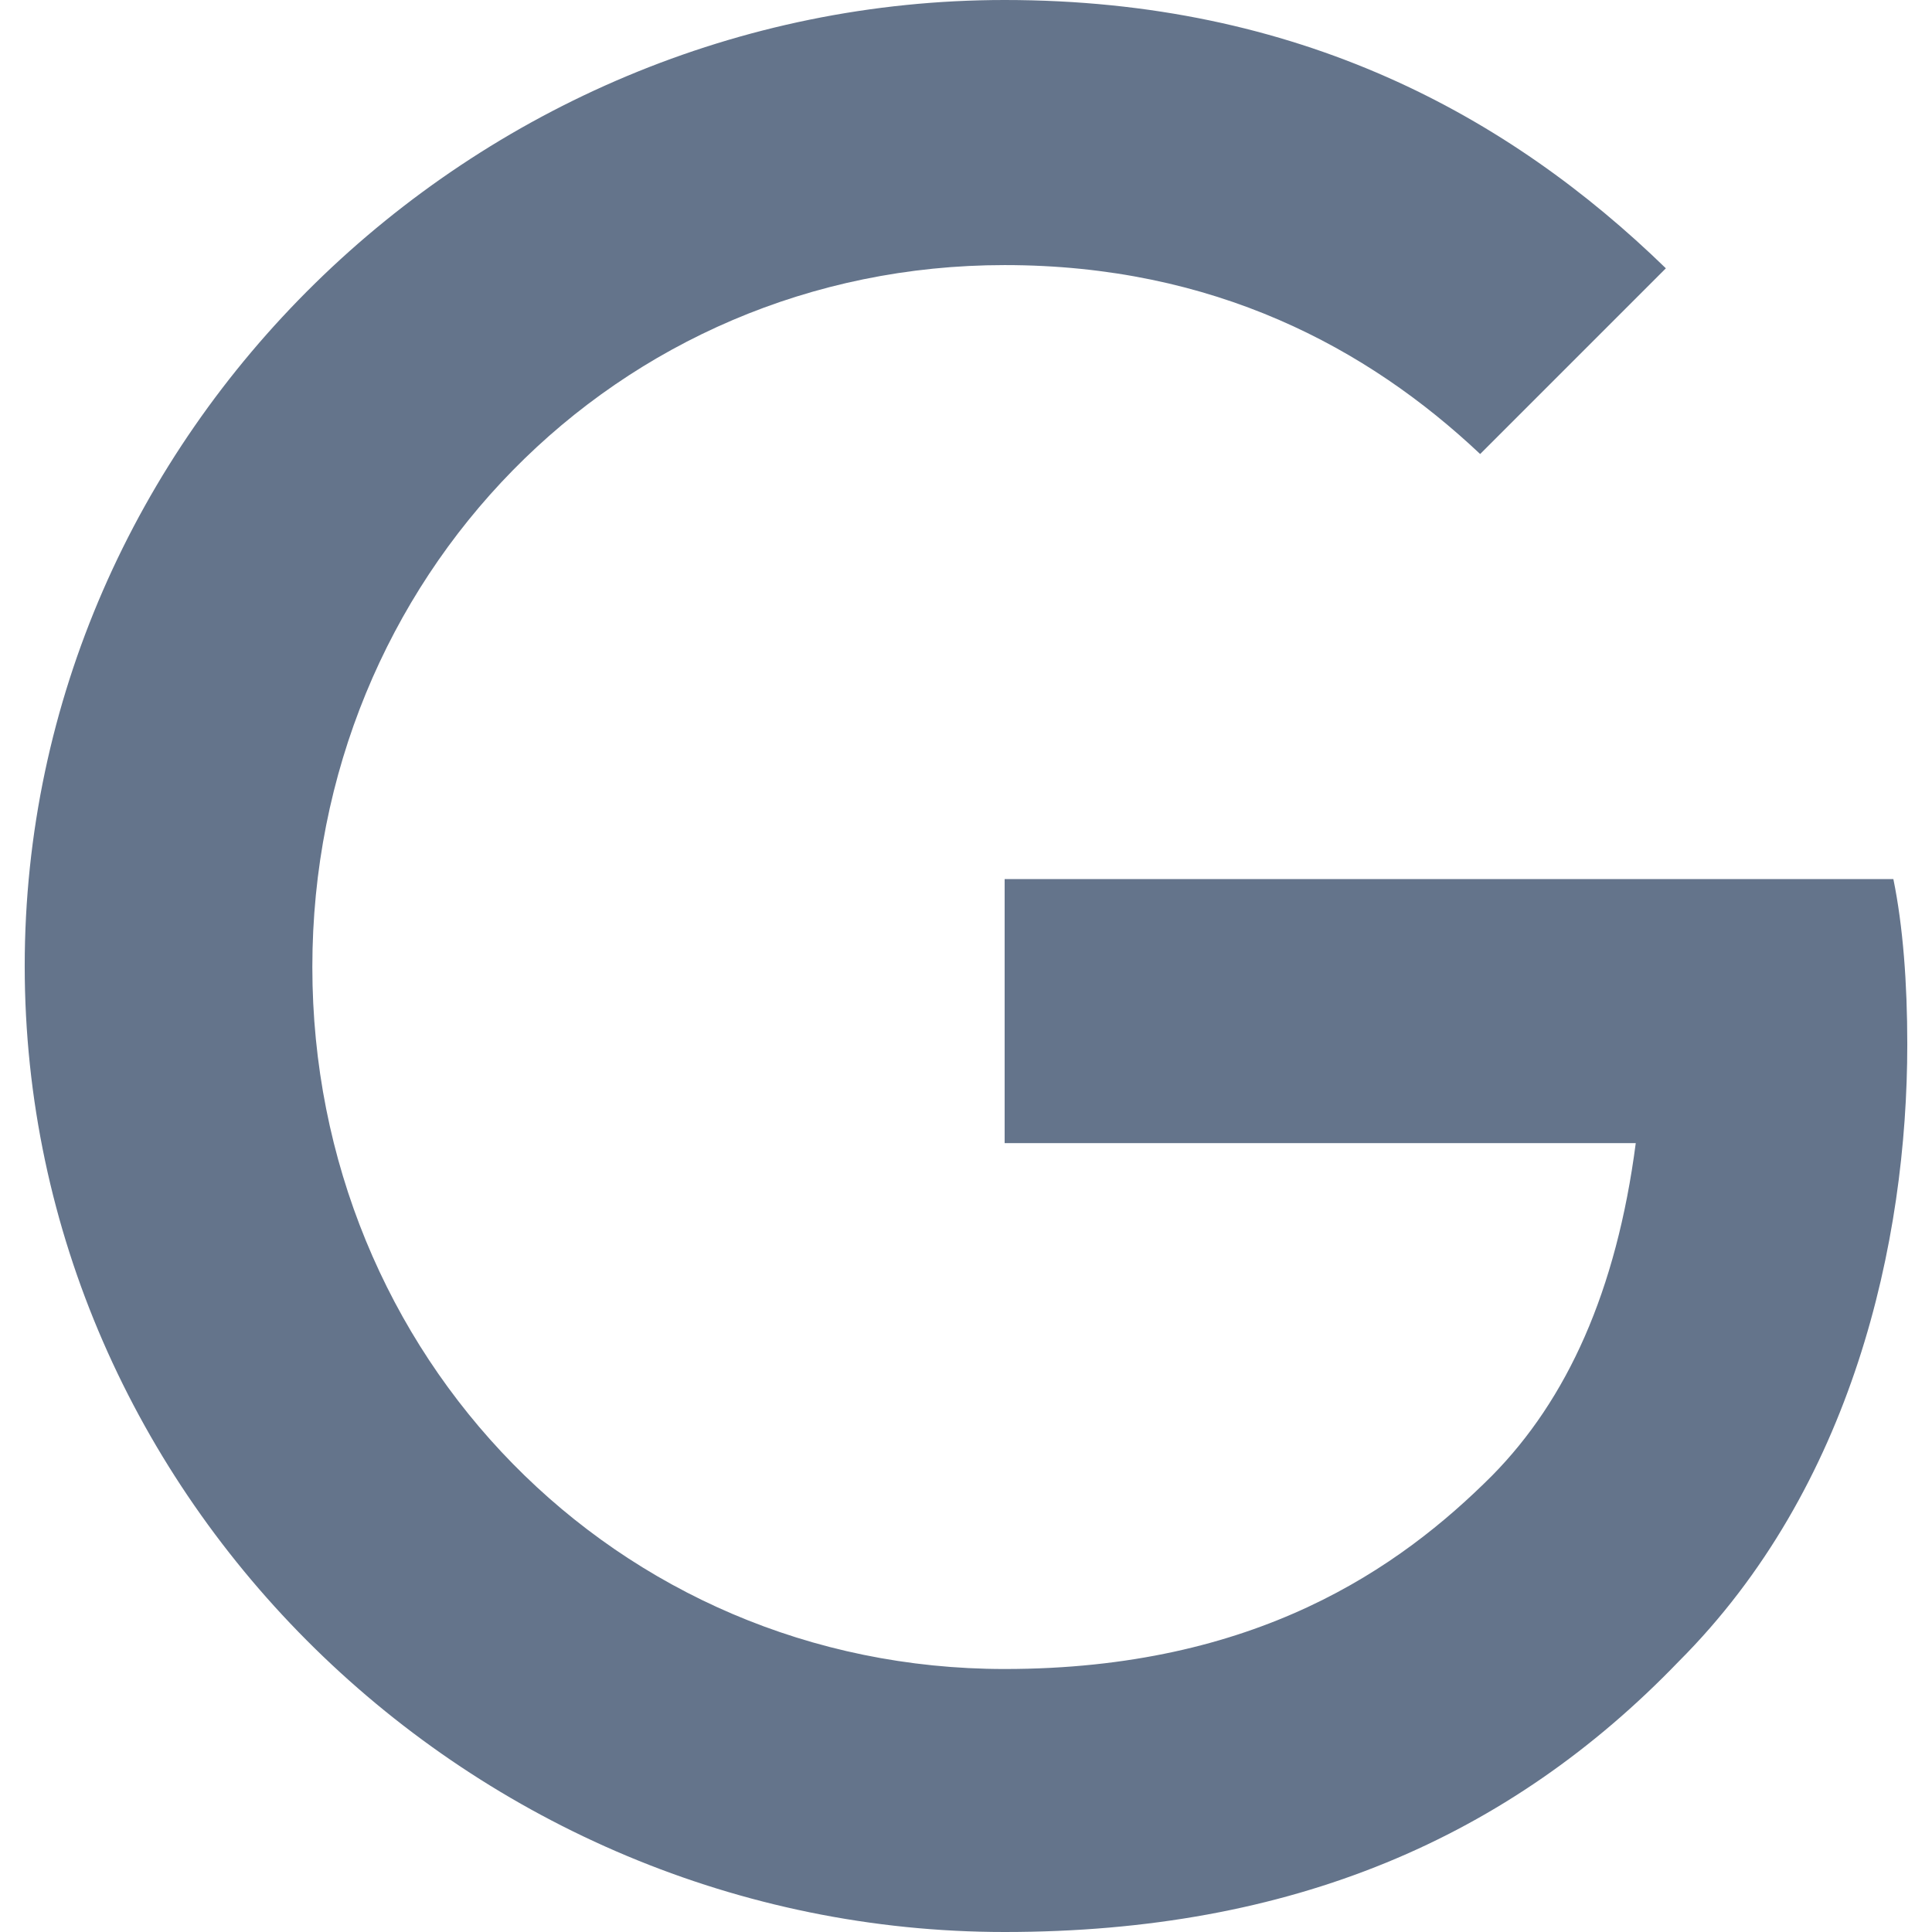
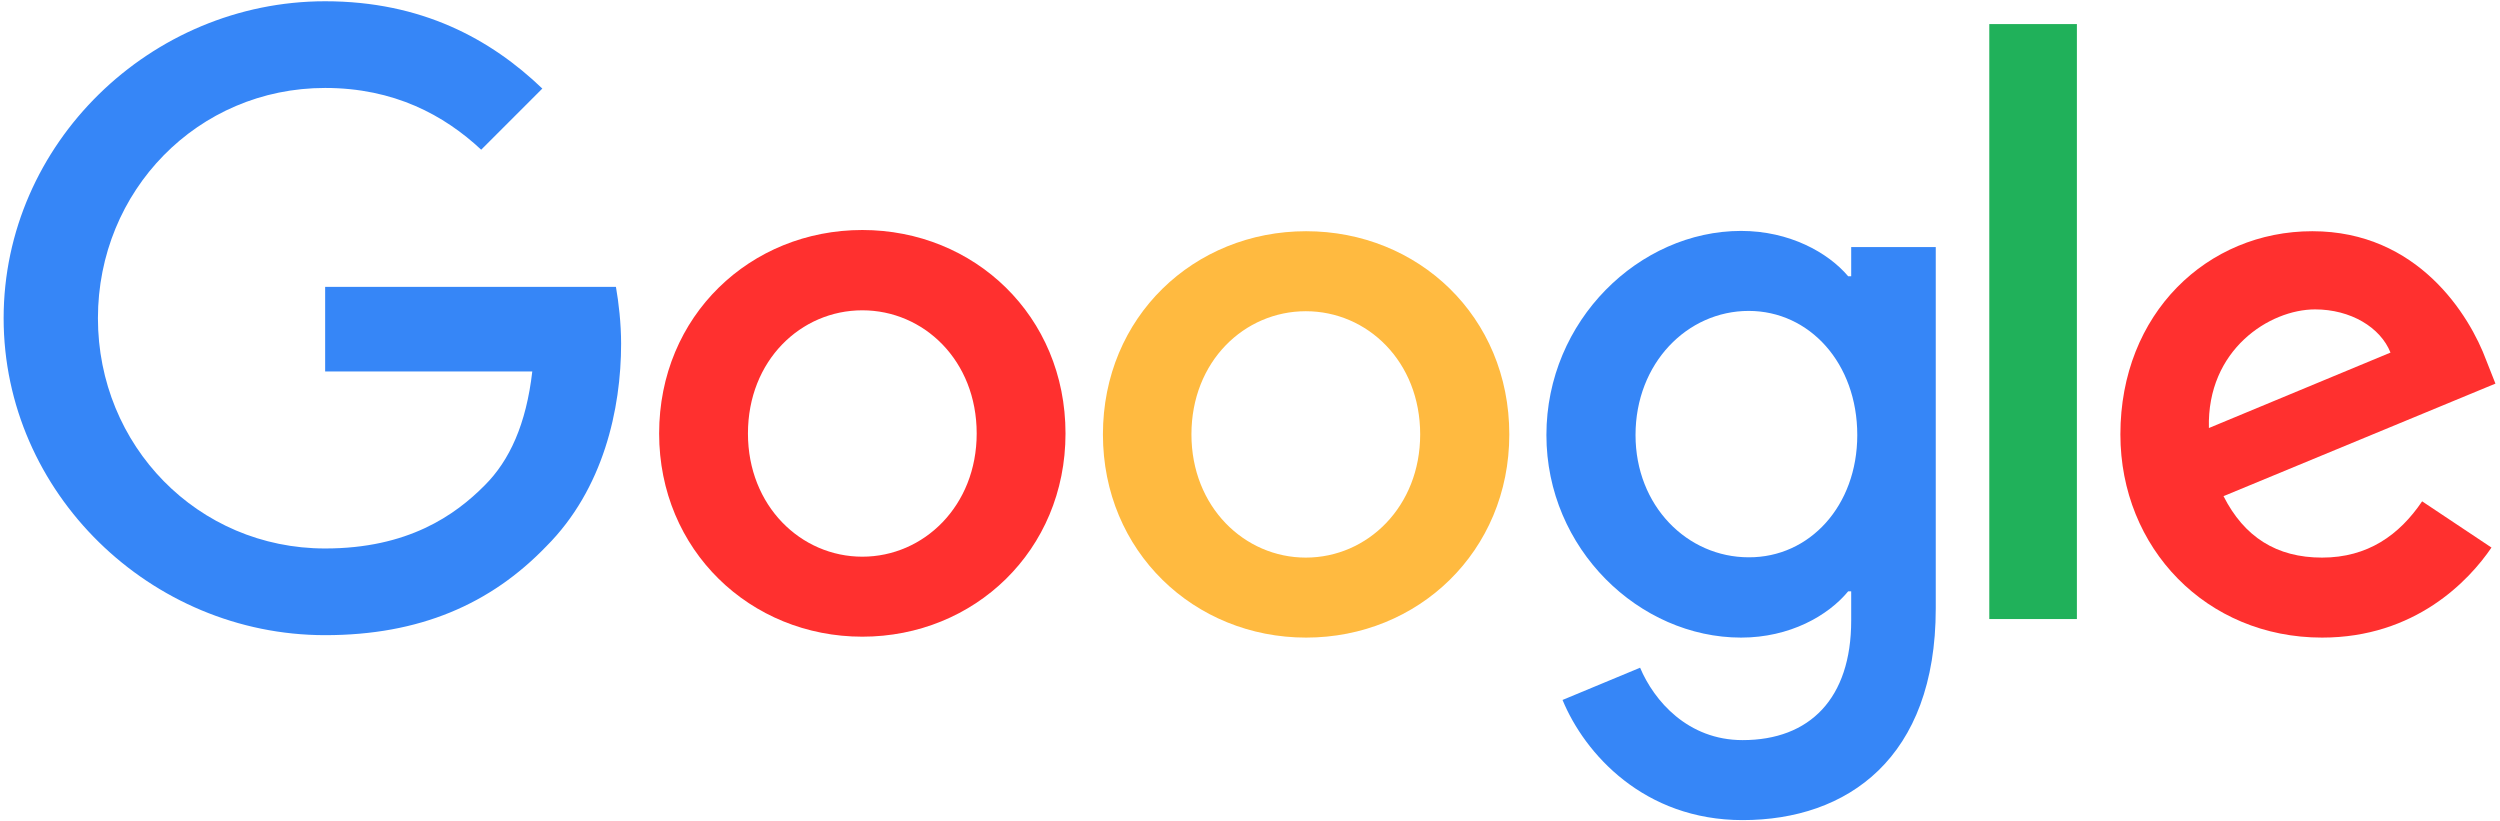
- <svg xmlns="http://www.w3.org/2000/svg" fill="#64748b" role="img" viewBox="0 0 24 24">
-   <path d="M12.48 10.92v3.28h7.84c-.24 1.84-.853 3.187-1.787 4.133-1.147 1.147-2.933 2.4-6.053 2.4-4.827 0-8.6-3.893-8.6-8.72s3.773-8.72 8.6-8.72c2.6 0 4.507 1.027 5.907 2.347l2.307-2.307C18.747 1.44 16.133 0 12.48 0 5.867 0 .307 5.387.307 12s5.56 12 12.173 12c3.573 0 6.267-1.173 8.373-3.36 2.16-2.16 2.84-5.213 2.84-7.667 0-.76-.053-1.467-.173-2.053H12.48z" />
+ <svg xmlns="http://www.w3.org/2000/svg" width="512px" height="168px" viewBox="0 0 512 168" version="1.1" preserveAspectRatio="xMidYMid">
+   <g>
+     <path d="M496.052,102.672 L510.256,112.141 C505.646,118.931 494.62,130.58 475.557,130.58 C451.885,130.58 434.256,112.266 434.256,88.967 C434.256,64.174 452.072,47.354 473.564,47.354 C495.18,47.354 505.77,64.547 509.197,73.829 L511.066,78.564 L455.374,101.613 C459.61,109.961 466.213,114.197 475.557,114.197 C484.902,114.197 491.38,109.587 496.052,102.672 L496.052,102.672 Z M452.384,87.659 L489.574,72.21 C487.518,67.039 481.413,63.364 474.125,63.364 C464.843,63.364 451.948,71.587 452.384,87.659 L452.384,87.659 Z" fill="#FF302F" />
+     <path d="M407.407,4.931 L425.348,4.931 L425.348,126.78 L407.407,126.78 L407.407,4.931 L407.407,4.931 Z" fill="#20B15A" />
+     <path d="M379.125,50.593 L396.443,50.593 L396.443,124.6 C396.443,155.311 378.315,167.957 356.885,167.957 C336.702,167.957 324.554,154.377 320.007,143.351 L335.892,136.747 C338.757,143.538 345.672,151.574 356.885,151.574 C370.652,151.574 379.125,143.039 379.125,127.092 L379.125,121.111 L378.502,121.111 C374.39,126.095 366.541,130.58 356.574,130.58 C335.767,130.58 316.705,112.452 316.705,89.092 C316.705,65.606 335.767,47.292 356.574,47.292 C366.479,47.292 374.39,51.715 378.502,56.574 L379.125,56.574 L379.125,50.593 L379.125,50.593 Z M380.37,89.092 C380.37,74.39 370.59,63.675 358.131,63.675 C345.547,63.675 334.957,74.39 334.957,89.092 C334.957,103.606 345.547,114.134 358.131,114.134 C370.59,114.197 380.37,103.606 380.37,89.092 L380.37,89.092 Z" fill="#3686F7" />
+     <path d="M218.216,88.78 C218.216,112.764 199.528,130.393 176.603,130.393 C153.679,130.393 134.99,112.702 134.99,88.78 C134.99,64.672 153.679,47.105 176.603,47.105 C199.528,47.105 218.216,64.672 218.216,88.78 L218.216,88.78 Z M200.026,88.78 C200.026,73.829 189.187,63.551 176.603,63.551 C164.02,63.551 153.18,73.829 153.18,88.78 C153.18,103.606 164.02,114.01 176.603,114.01 C189.187,114.01 200.026,103.606 200.026,88.78 L200.026,88.78 Z" fill="#FF302F" />
+     <path d="M309.105,88.967 C309.105,112.951 290.416,130.58 267.492,130.58 C244.567,130.58 225.879,112.951 225.879,88.967 C225.879,64.859 244.567,47.354 267.492,47.354 C290.416,47.354 309.105,64.797 309.105,88.967 L309.105,88.967 Z M290.852,88.967 C290.852,74.016 280.013,63.738 267.429,63.738 C254.846,63.738 244.006,74.016 244.006,88.967 C244.006,103.793 254.846,114.197 267.429,114.197 C280.075,114.197 290.852,103.731 290.852,88.967 L290.852,88.967 Z" fill="#FFBA40" />
+     <path d="M66.59,112.328 C40.488,112.328 20.056,91.272 20.056,65.17 C20.056,39.069 40.488,18.013 66.59,18.013 C80.669,18.013 90.947,23.557 98.547,30.659 L111.069,18.138 C100.479,7.984 86.338,0.259 66.59,0.259 C30.833,0.259 0.744,29.413 0.744,65.17 C0.744,100.928 30.833,130.082 66.59,130.082 C85.902,130.082 100.479,123.728 111.879,111.892 C123.59,100.18 127.203,83.734 127.203,70.403 C127.203,66.229 126.705,61.931 126.144,58.754 L66.59,58.754 L66.59,76.072 L109.013,76.072 C107.767,86.911 104.341,94.325 99.295,99.37 C93.19,105.538 83.534,112.328 66.59,112.328 L66.59,112.328 L66.59,112.328 Z" fill="#3686F7" />
+   </g>
</svg>
